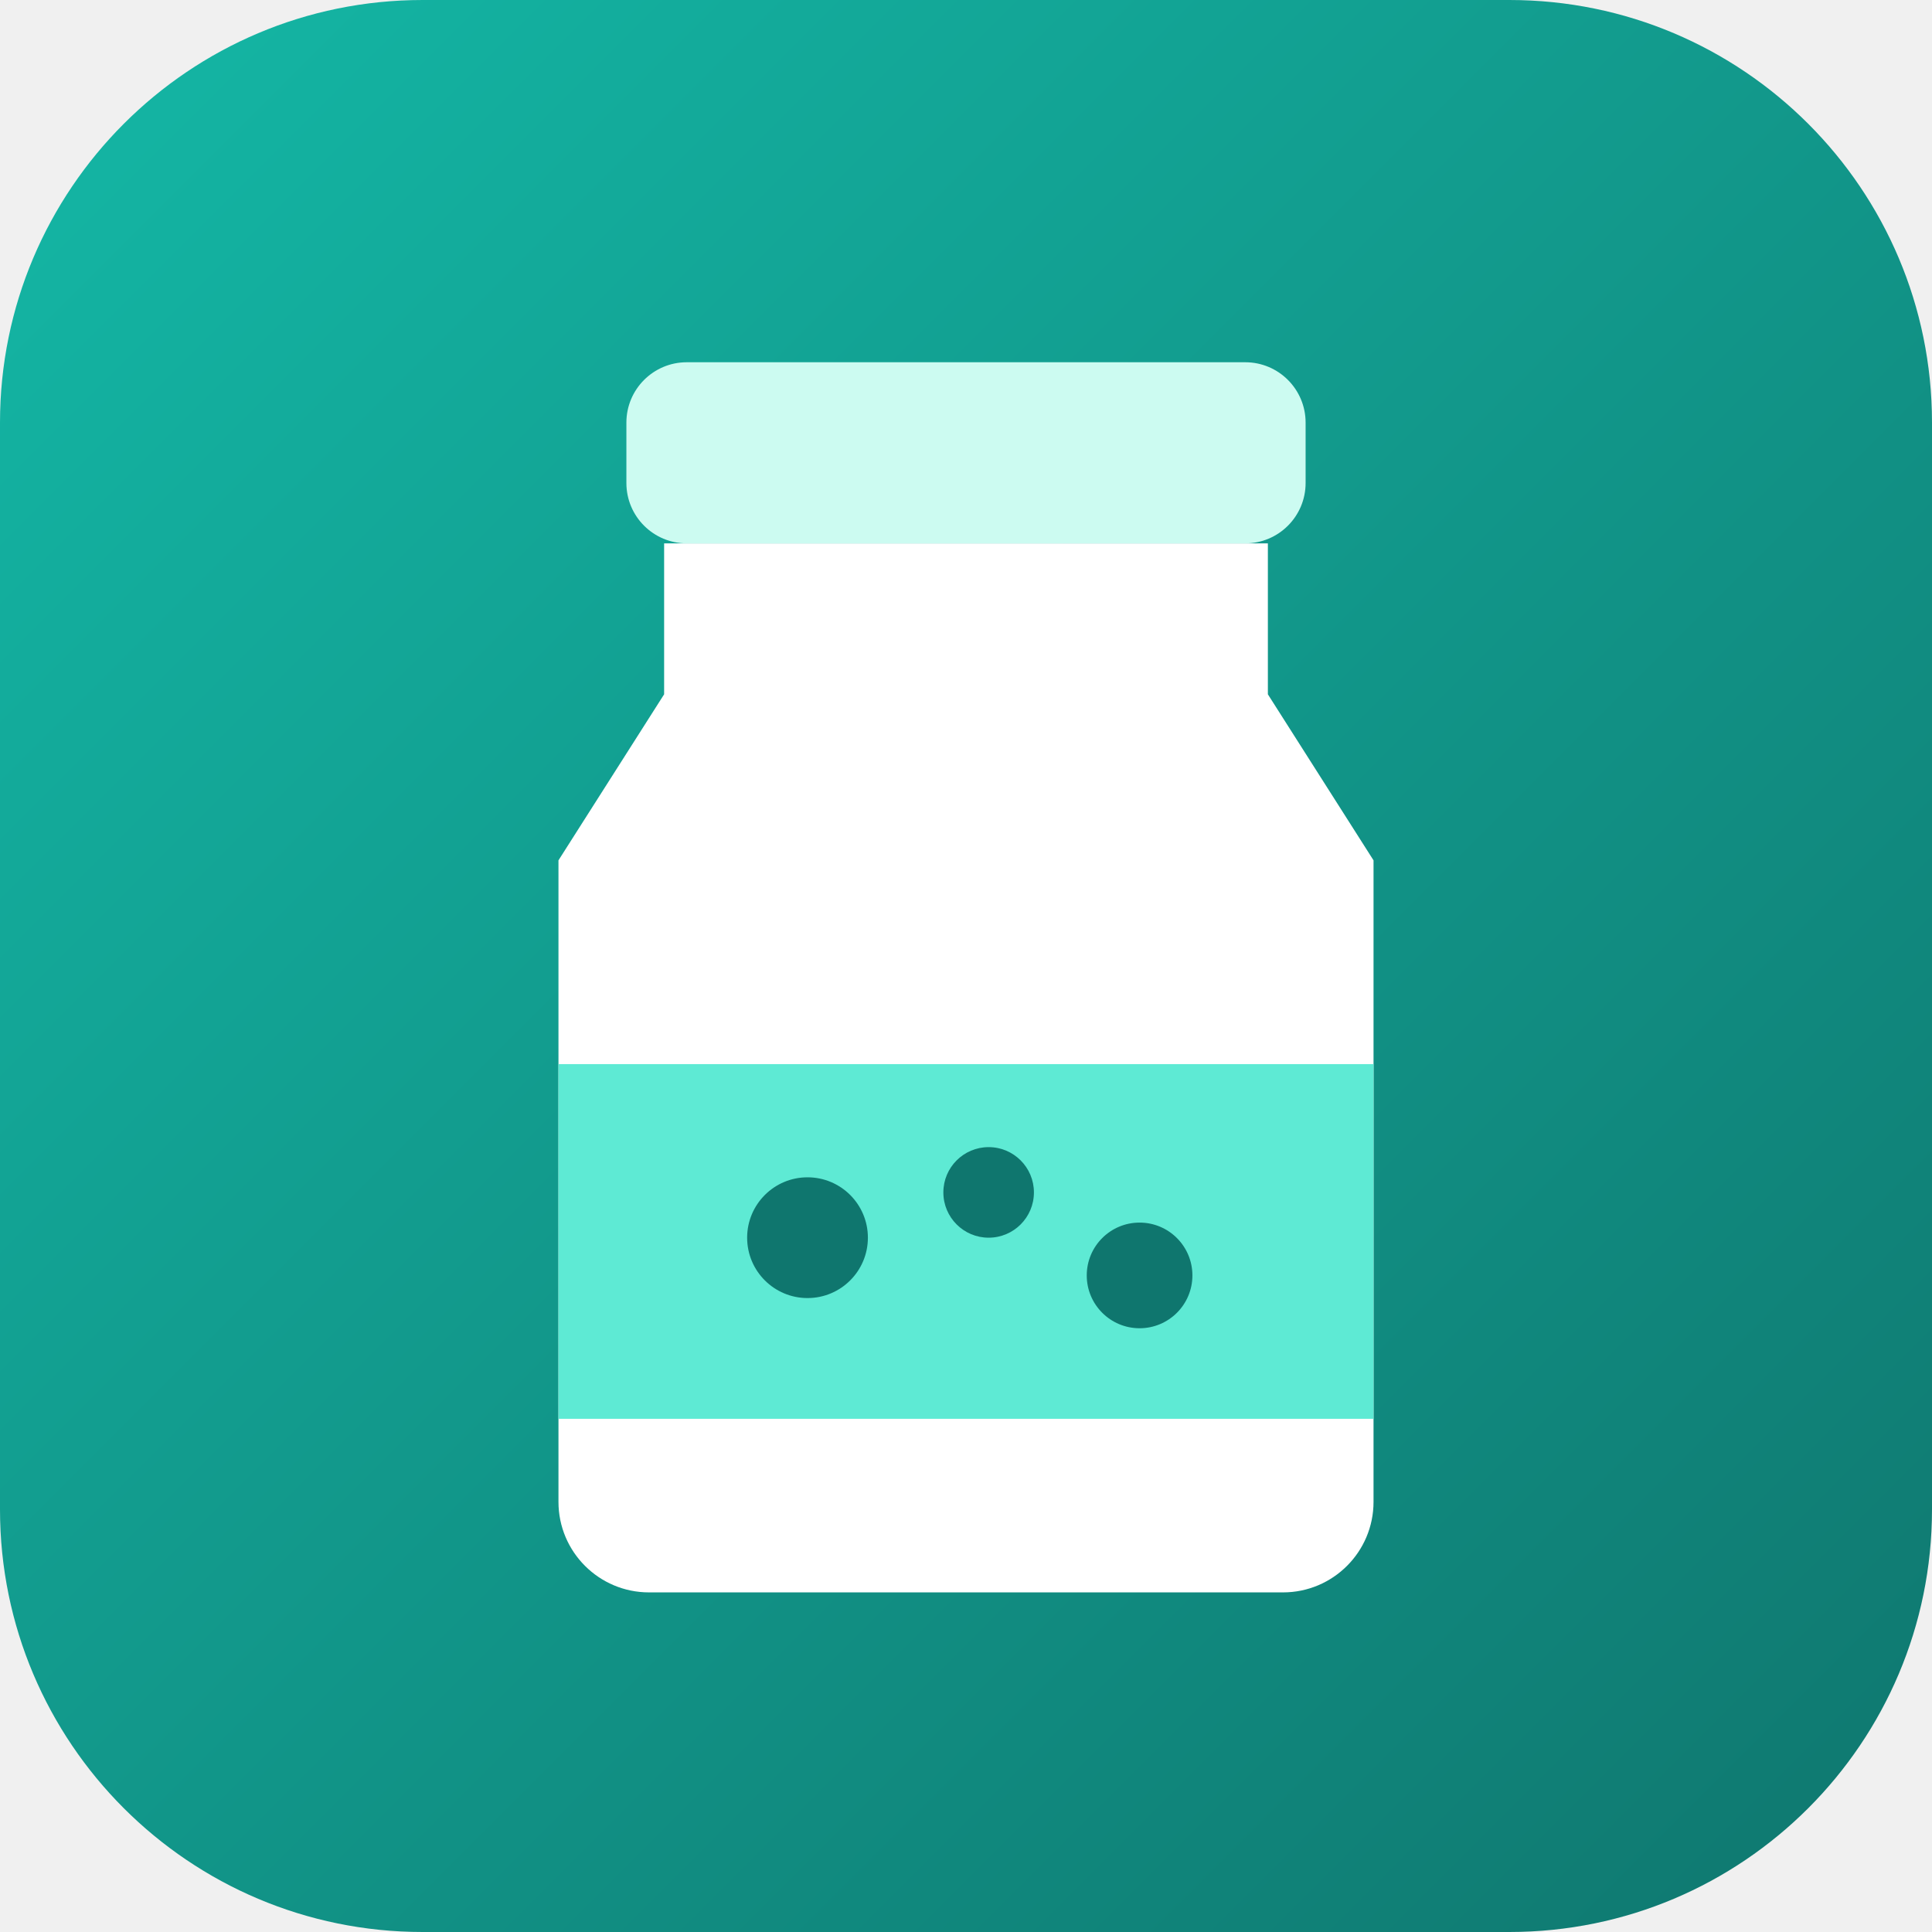
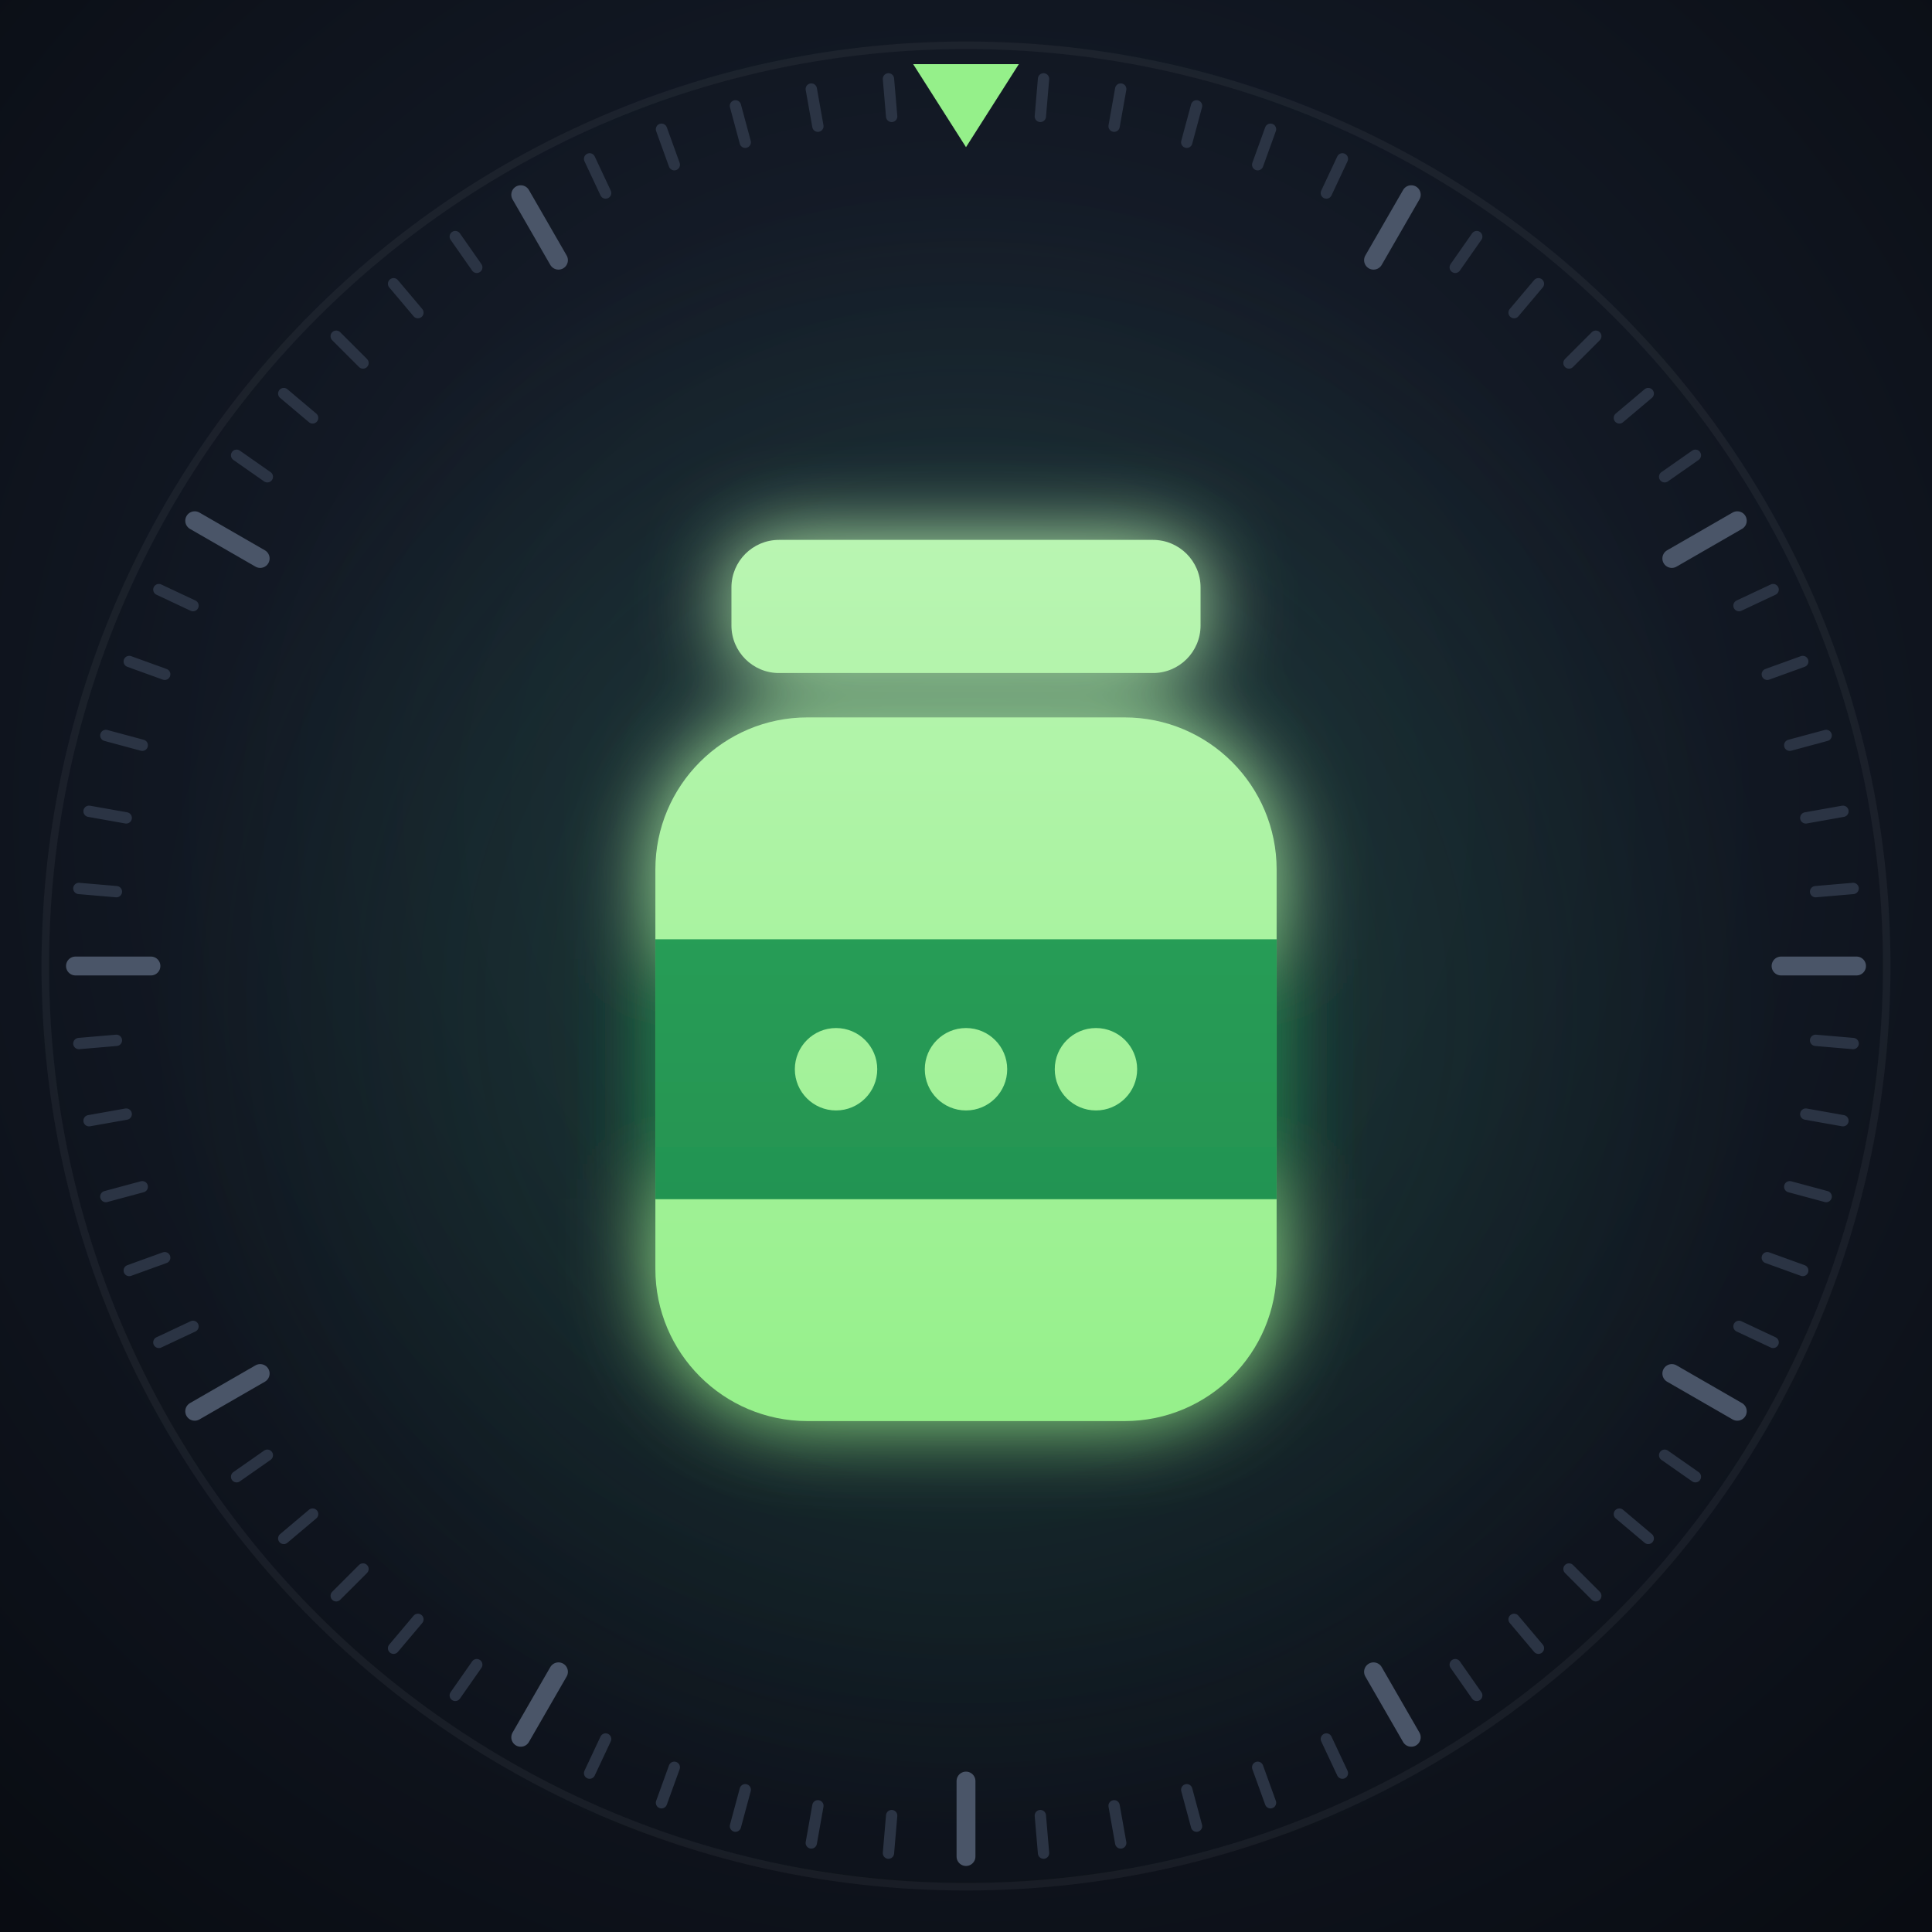
- <svg xmlns="http://www.w3.org/2000/svg" viewBox="0 0 512 512">
+ <svg xmlns="http://www.w3.org/2000/svg" width="1024" height="1024" viewBox="0 0 1024 1024">
  <defs>
-     <linearGradient id="b" x1="0" y1="0" x2="1" y2="1">
-       <stop offset="0" stop-color="#14b8a6" />
-       <stop offset="1" stop-color="#0f766e" />
+     <radialGradient id="bg" cx="0.5" cy="0.42" r="0.75">
+       <stop offset="0" stop-color="#1d2636" />
+       <stop offset=".55" stop-color="#111722" />
+       <stop offset="1" stop-color="#090c12" />
+     </radialGradient>
+     <radialGradient id="pool" cx="0.5" cy="0.52" r="0.42">
+       <stop offset="0" stop-color="#2aab5e" stop-opacity=".22" />
+       <stop offset="1" stop-color="#2aab5e" stop-opacity="0" />
+     </radialGradient>
+     <linearGradient id="gh" gradientUnits="userSpaceOnUse" x1="0" y1="220" x2="0" y2="800">
+       <stop offset="0" stop-color="#baf5b3" />
+       <stop offset="1" stop-color="#95f08a" />
    </linearGradient>
+     <linearGradient id="gl" gradientUnits="userSpaceOnUse" x1="0" y1="220" x2="0" y2="800">
+       <stop offset="0" stop-color="#2aab5e" />
+       <stop offset="1" stop-color="#228c4d" />
+     </linearGradient>
+     <filter id="glow" x="-30%" y="-30%" width="160%" height="160%">
+       <feGaussianBlur stdDeviation="26" result="b" />
+       <feMerge>
+         <feMergeNode in="b" />
+         <feMergeNode in="SourceGraphic" />
+       </feMerge>
+     </filter>
  </defs>
-   <rect width="512" height="512" rx="112" fill="url(#b)" />
-   <rect x="166" y="96" width="180" height="48" rx="16" fill="#ccfbf1" />
-   <path d="M176 144h160v40l28 44v170a24 24 0 0 1-24 24H172a24 24 0 0 1-24-24V228l28-44z" fill="#fff" />
-   <rect x="148" y="282" width="216" height="94" fill="#5eead4" />
-   <circle cx="214" cy="328" r="16" fill="#0f766e" />
-   <circle cx="262" cy="316" r="12" fill="#0f766e" />
-   <circle cx="302" cy="338" r="14" fill="#0f766e" />
+   <rect width="1024" height="1024" fill="url(#bg)" />
+   <rect width="1024" height="1024" fill="url(#pool)" />
+   <circle cx="512" cy="512" r="488" fill="none" stroke="#ffffff" stroke-opacity=".05" stroke-width="4" />
+   <line x1="551.4" y1="61.7" x2="553.1" y2="41.8" stroke="#2b3444" stroke-width="6" stroke-linecap="round" />
+   <line x1="590.5" y1="66.9" x2="594.0" y2="47.2" stroke="#2b3444" stroke-width="6" stroke-linecap="round" />
+   <line x1="629.0" y1="75.4" x2="634.2" y2="56.1" stroke="#2b3444" stroke-width="6" stroke-linecap="round" />
+   <line x1="666.6" y1="87.3" x2="673.4" y2="68.5" stroke="#2b3444" stroke-width="6" stroke-linecap="round" />
+   <line x1="703.0" y1="102.3" x2="711.5" y2="84.2" stroke="#2b3444" stroke-width="6" stroke-linecap="round" />
+   <line x1="728.0" y1="137.9" x2="748.0" y2="103.2" stroke="#4a5568" stroke-width="10" stroke-linecap="round" />
+   <line x1="771.3" y1="141.7" x2="782.7" y2="125.4" stroke="#2b3444" stroke-width="6" stroke-linecap="round" />
+   <line x1="802.5" y1="165.7" x2="815.4" y2="150.4" stroke="#2b3444" stroke-width="6" stroke-linecap="round" />
+   <line x1="831.6" y1="192.4" x2="845.8" y2="178.2" stroke="#2b3444" stroke-width="6" stroke-linecap="round" />
+   <line x1="858.3" y1="221.5" x2="873.6" y2="208.6" stroke="#2b3444" stroke-width="6" stroke-linecap="round" />
+   <line x1="882.3" y1="252.7" x2="898.6" y2="241.3" stroke="#2b3444" stroke-width="6" stroke-linecap="round" />
+   <line x1="886.1" y1="296.0" x2="920.8" y2="276.0" stroke="#4a5568" stroke-width="10" stroke-linecap="round" />
+   <line x1="921.7" y1="321.0" x2="939.8" y2="312.5" stroke="#2b3444" stroke-width="6" stroke-linecap="round" />
+   <line x1="936.7" y1="357.4" x2="955.5" y2="350.6" stroke="#2b3444" stroke-width="6" stroke-linecap="round" />
+   <line x1="948.6" y1="395.0" x2="967.9" y2="389.8" stroke="#2b3444" stroke-width="6" stroke-linecap="round" />
+   <line x1="957.1" y1="433.5" x2="976.8" y2="430.0" stroke="#2b3444" stroke-width="6" stroke-linecap="round" />
+   <line x1="962.3" y1="472.6" x2="982.2" y2="470.9" stroke="#2b3444" stroke-width="6" stroke-linecap="round" />
+   <line x1="944.0" y1="512.0" x2="984.0" y2="512.0" stroke="#4a5568" stroke-width="10" stroke-linecap="round" />
+   <line x1="962.3" y1="551.4" x2="982.2" y2="553.1" stroke="#2b3444" stroke-width="6" stroke-linecap="round" />
+   <line x1="957.1" y1="590.5" x2="976.8" y2="594.0" stroke="#2b3444" stroke-width="6" stroke-linecap="round" />
+   <line x1="948.6" y1="629.0" x2="967.9" y2="634.2" stroke="#2b3444" stroke-width="6" stroke-linecap="round" />
+   <line x1="936.7" y1="666.6" x2="955.5" y2="673.4" stroke="#2b3444" stroke-width="6" stroke-linecap="round" />
+   <line x1="921.7" y1="703.0" x2="939.8" y2="711.5" stroke="#2b3444" stroke-width="6" stroke-linecap="round" />
+   <line x1="886.1" y1="728.0" x2="920.8" y2="748.0" stroke="#4a5568" stroke-width="10" stroke-linecap="round" />
+   <line x1="882.3" y1="771.3" x2="898.6" y2="782.7" stroke="#2b3444" stroke-width="6" stroke-linecap="round" />
+   <line x1="858.3" y1="802.5" x2="873.6" y2="815.4" stroke="#2b3444" stroke-width="6" stroke-linecap="round" />
+   <line x1="831.6" y1="831.6" x2="845.8" y2="845.8" stroke="#2b3444" stroke-width="6" stroke-linecap="round" />
+   <line x1="802.5" y1="858.3" x2="815.4" y2="873.6" stroke="#2b3444" stroke-width="6" stroke-linecap="round" />
+   <line x1="771.3" y1="882.3" x2="782.7" y2="898.6" stroke="#2b3444" stroke-width="6" stroke-linecap="round" />
+   <line x1="728.0" y1="886.1" x2="748.0" y2="920.8" stroke="#4a5568" stroke-width="10" stroke-linecap="round" />
+   <line x1="703.0" y1="921.7" x2="711.5" y2="939.8" stroke="#2b3444" stroke-width="6" stroke-linecap="round" />
+   <line x1="666.6" y1="936.7" x2="673.4" y2="955.5" stroke="#2b3444" stroke-width="6" stroke-linecap="round" />
+   <line x1="629.0" y1="948.6" x2="634.2" y2="967.9" stroke="#2b3444" stroke-width="6" stroke-linecap="round" />
+   <line x1="590.5" y1="957.1" x2="594.0" y2="976.8" stroke="#2b3444" stroke-width="6" stroke-linecap="round" />
+   <line x1="551.4" y1="962.3" x2="553.1" y2="982.2" stroke="#2b3444" stroke-width="6" stroke-linecap="round" />
+   <line x1="512.0" y1="944.0" x2="512.0" y2="984.0" stroke="#4a5568" stroke-width="10" stroke-linecap="round" />
+   <line x1="472.6" y1="962.3" x2="470.9" y2="982.2" stroke="#2b3444" stroke-width="6" stroke-linecap="round" />
+   <line x1="433.5" y1="957.1" x2="430.0" y2="976.8" stroke="#2b3444" stroke-width="6" stroke-linecap="round" />
+   <line x1="395.0" y1="948.6" x2="389.8" y2="967.9" stroke="#2b3444" stroke-width="6" stroke-linecap="round" />
+   <line x1="357.4" y1="936.7" x2="350.6" y2="955.5" stroke="#2b3444" stroke-width="6" stroke-linecap="round" />
+   <line x1="321.0" y1="921.7" x2="312.5" y2="939.8" stroke="#2b3444" stroke-width="6" stroke-linecap="round" />
+   <line x1="296.0" y1="886.1" x2="276.0" y2="920.8" stroke="#4a5568" stroke-width="10" stroke-linecap="round" />
+   <line x1="252.7" y1="882.3" x2="241.3" y2="898.6" stroke="#2b3444" stroke-width="6" stroke-linecap="round" />
+   <line x1="221.5" y1="858.3" x2="208.6" y2="873.6" stroke="#2b3444" stroke-width="6" stroke-linecap="round" />
+   <line x1="192.4" y1="831.6" x2="178.2" y2="845.8" stroke="#2b3444" stroke-width="6" stroke-linecap="round" />
+   <line x1="165.7" y1="802.5" x2="150.4" y2="815.4" stroke="#2b3444" stroke-width="6" stroke-linecap="round" />
+   <line x1="141.7" y1="771.3" x2="125.4" y2="782.7" stroke="#2b3444" stroke-width="6" stroke-linecap="round" />
+   <line x1="137.9" y1="728.0" x2="103.2" y2="748.0" stroke="#4a5568" stroke-width="10" stroke-linecap="round" />
+   <line x1="102.3" y1="703.0" x2="84.2" y2="711.5" stroke="#2b3444" stroke-width="6" stroke-linecap="round" />
+   <line x1="87.3" y1="666.6" x2="68.5" y2="673.4" stroke="#2b3444" stroke-width="6" stroke-linecap="round" />
+   <line x1="75.4" y1="629.0" x2="56.1" y2="634.2" stroke="#2b3444" stroke-width="6" stroke-linecap="round" />
+   <line x1="66.9" y1="590.5" x2="47.2" y2="594.0" stroke="#2b3444" stroke-width="6" stroke-linecap="round" />
+   <line x1="61.7" y1="551.4" x2="41.8" y2="553.1" stroke="#2b3444" stroke-width="6" stroke-linecap="round" />
+   <line x1="80.0" y1="512.0" x2="40.0" y2="512.0" stroke="#4a5568" stroke-width="10" stroke-linecap="round" />
+   <line x1="61.7" y1="472.6" x2="41.8" y2="470.9" stroke="#2b3444" stroke-width="6" stroke-linecap="round" />
+   <line x1="66.9" y1="433.5" x2="47.2" y2="430.0" stroke="#2b3444" stroke-width="6" stroke-linecap="round" />
+   <line x1="75.4" y1="395.0" x2="56.1" y2="389.8" stroke="#2b3444" stroke-width="6" stroke-linecap="round" />
+   <line x1="87.3" y1="357.4" x2="68.5" y2="350.6" stroke="#2b3444" stroke-width="6" stroke-linecap="round" />
+   <line x1="102.3" y1="321.0" x2="84.2" y2="312.5" stroke="#2b3444" stroke-width="6" stroke-linecap="round" />
+   <line x1="137.9" y1="296.0" x2="103.2" y2="276.0" stroke="#4a5568" stroke-width="10" stroke-linecap="round" />
+   <line x1="141.7" y1="252.7" x2="125.4" y2="241.3" stroke="#2b3444" stroke-width="6" stroke-linecap="round" />
+   <line x1="165.7" y1="221.5" x2="150.4" y2="208.6" stroke="#2b3444" stroke-width="6" stroke-linecap="round" />
+   <line x1="192.4" y1="192.4" x2="178.2" y2="178.2" stroke="#2b3444" stroke-width="6" stroke-linecap="round" />
+   <line x1="221.5" y1="165.7" x2="208.6" y2="150.4" stroke="#2b3444" stroke-width="6" stroke-linecap="round" />
+   <line x1="252.7" y1="141.7" x2="241.3" y2="125.4" stroke="#2b3444" stroke-width="6" stroke-linecap="round" />
+   <line x1="296.0" y1="137.9" x2="276.0" y2="103.2" stroke="#4a5568" stroke-width="10" stroke-linecap="round" />
+   <line x1="321.0" y1="102.3" x2="312.5" y2="84.2" stroke="#2b3444" stroke-width="6" stroke-linecap="round" />
+   <line x1="357.4" y1="87.3" x2="350.6" y2="68.5" stroke="#2b3444" stroke-width="6" stroke-linecap="round" />
+   <line x1="395.0" y1="75.4" x2="389.8" y2="56.1" stroke="#2b3444" stroke-width="6" stroke-linecap="round" />
+   <line x1="433.5" y1="66.9" x2="430.0" y2="47.2" stroke="#2b3444" stroke-width="6" stroke-linecap="round" />
+   <line x1="472.6" y1="61.7" x2="470.9" y2="41.8" stroke="#2b3444" stroke-width="6" stroke-linecap="round" />
+   <path d="M484,34 L540,34 L512,78 Z" fill="#95f08a" />
+   <g transform="translate(512 518) scale(.84) translate(-512 -512)" filter="url(#glow)">
+     <rect x="364" y="236" width="296" height="84" rx="30" fill="url(#gh)" />
+     <rect x="316" y="348" width="392" height="444" rx="96" fill="url(#gh)" />
+     <rect x="316" y="488" width="392" height="164" fill="url(#gl)" />
+     <circle cx="430" cy="570" r="26" fill="url(#gh)" />
+     <circle cx="512" cy="570" r="26" fill="url(#gh)" />
+     <circle cx="594" cy="570" r="26" fill="url(#gh)" />
+   </g>
</svg>
